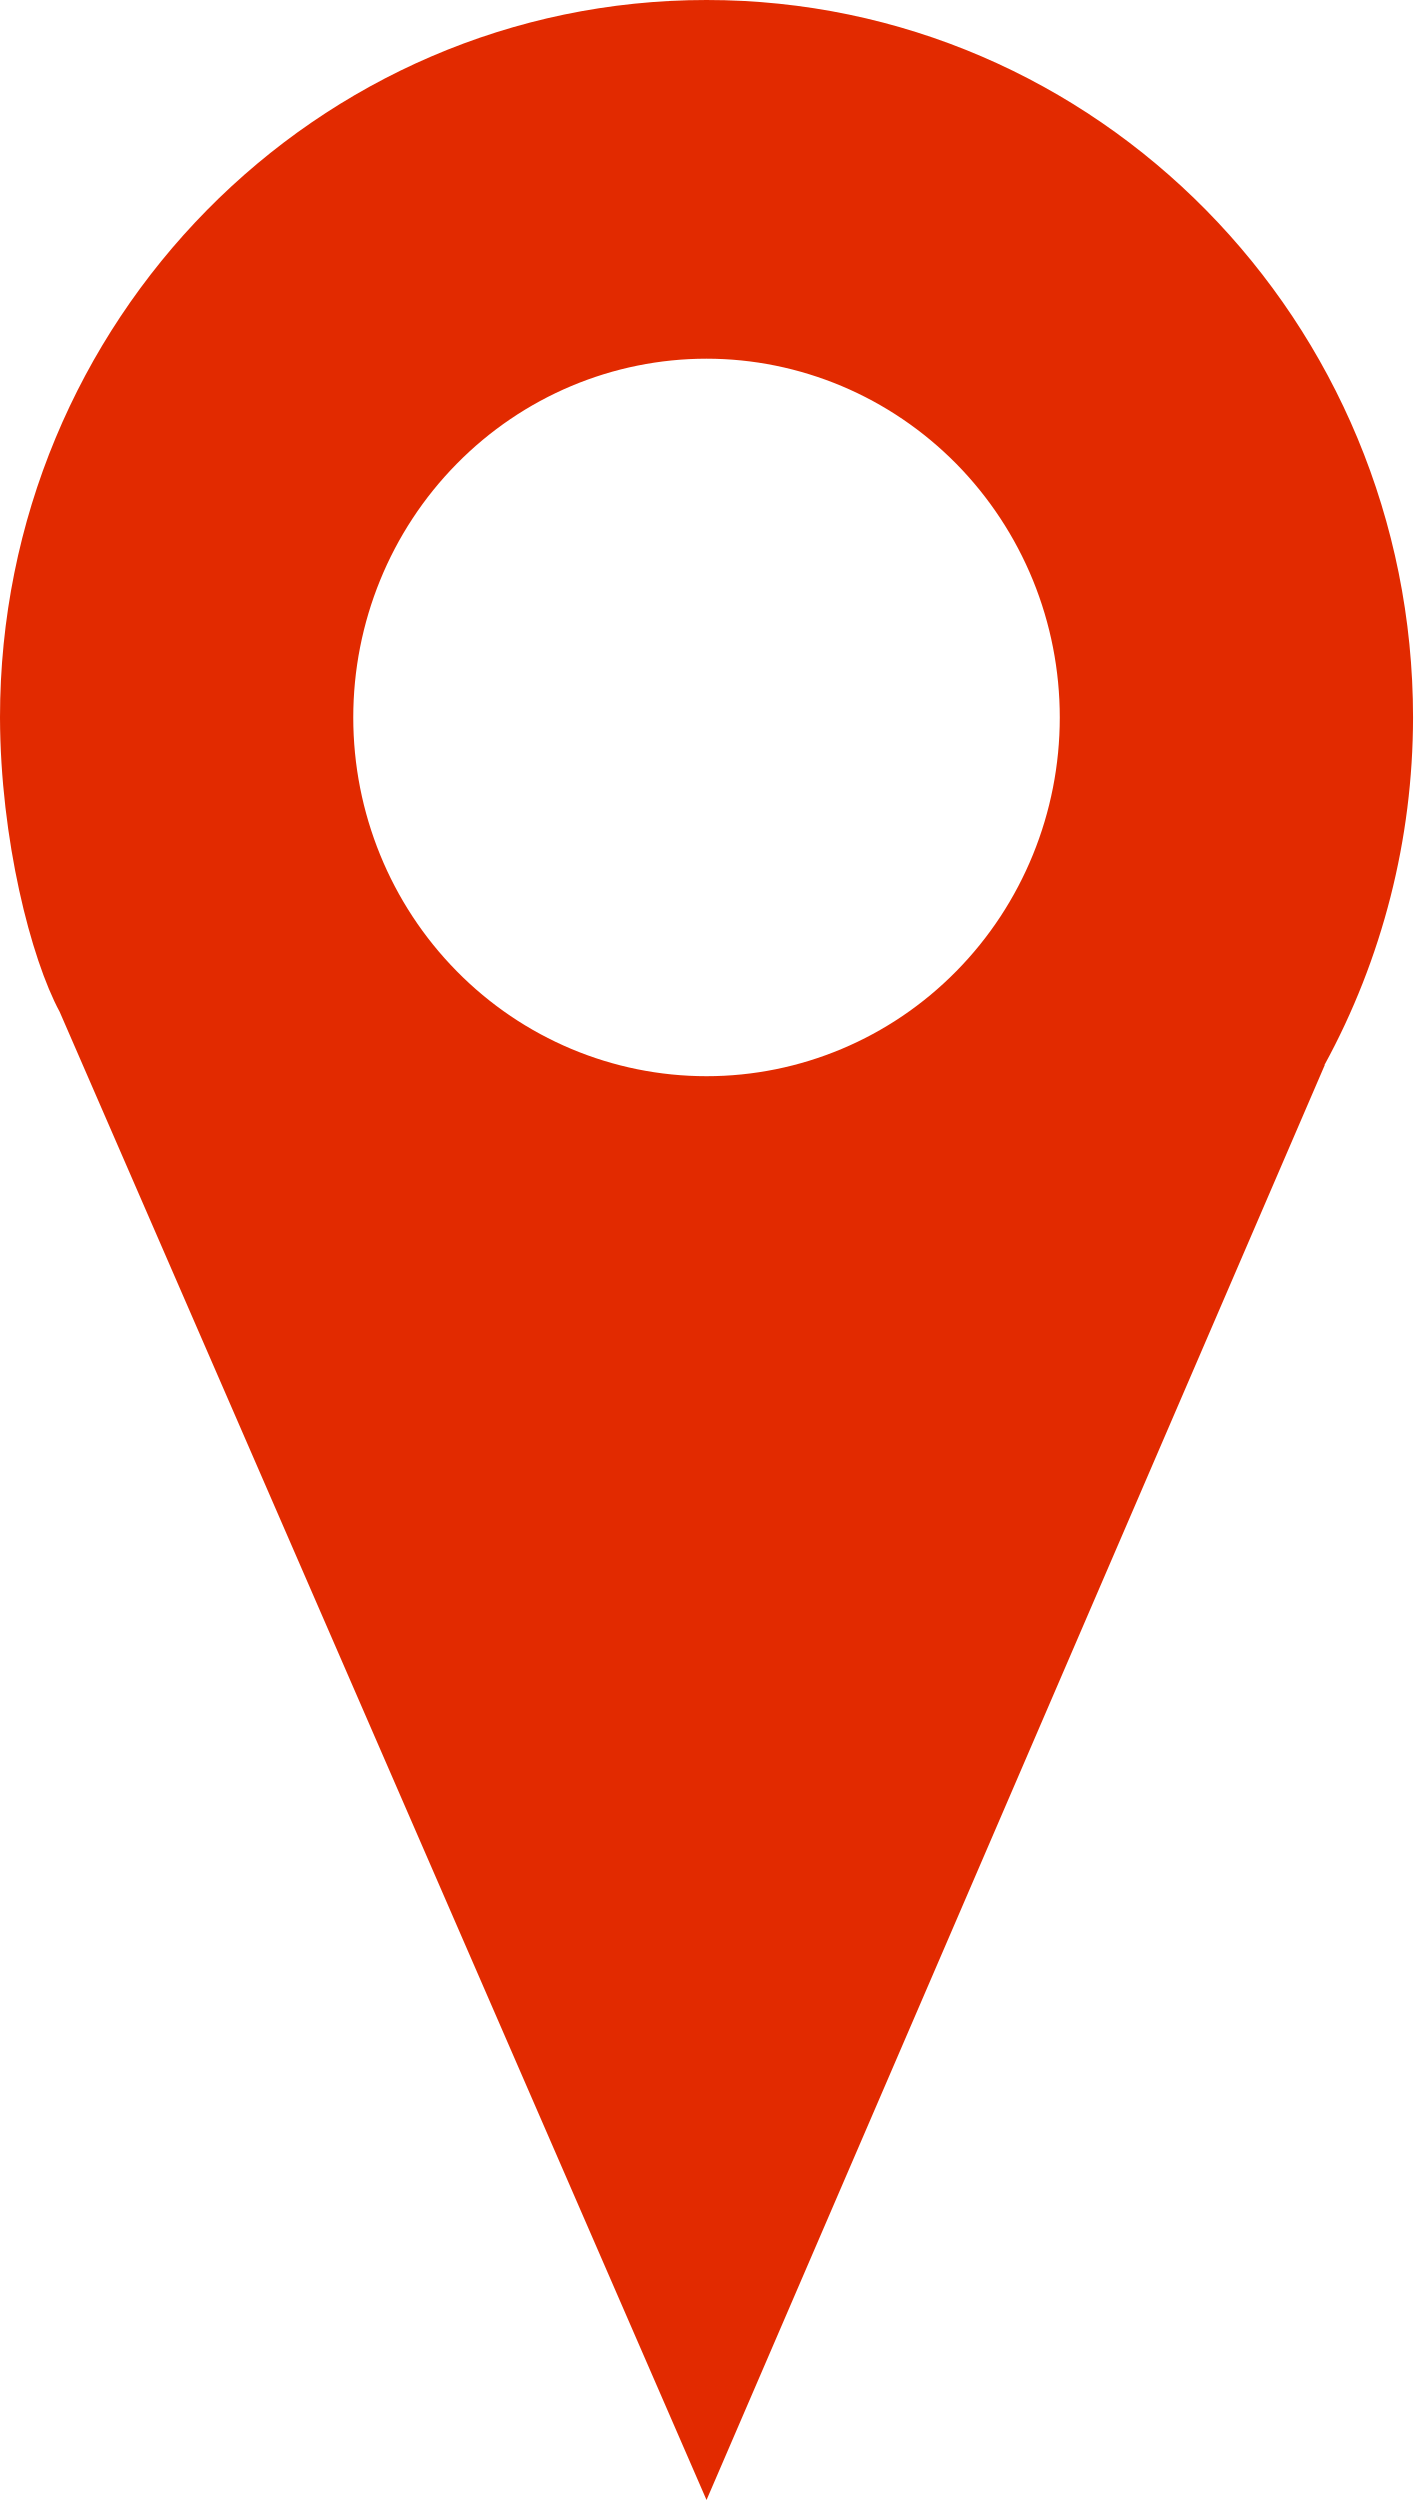
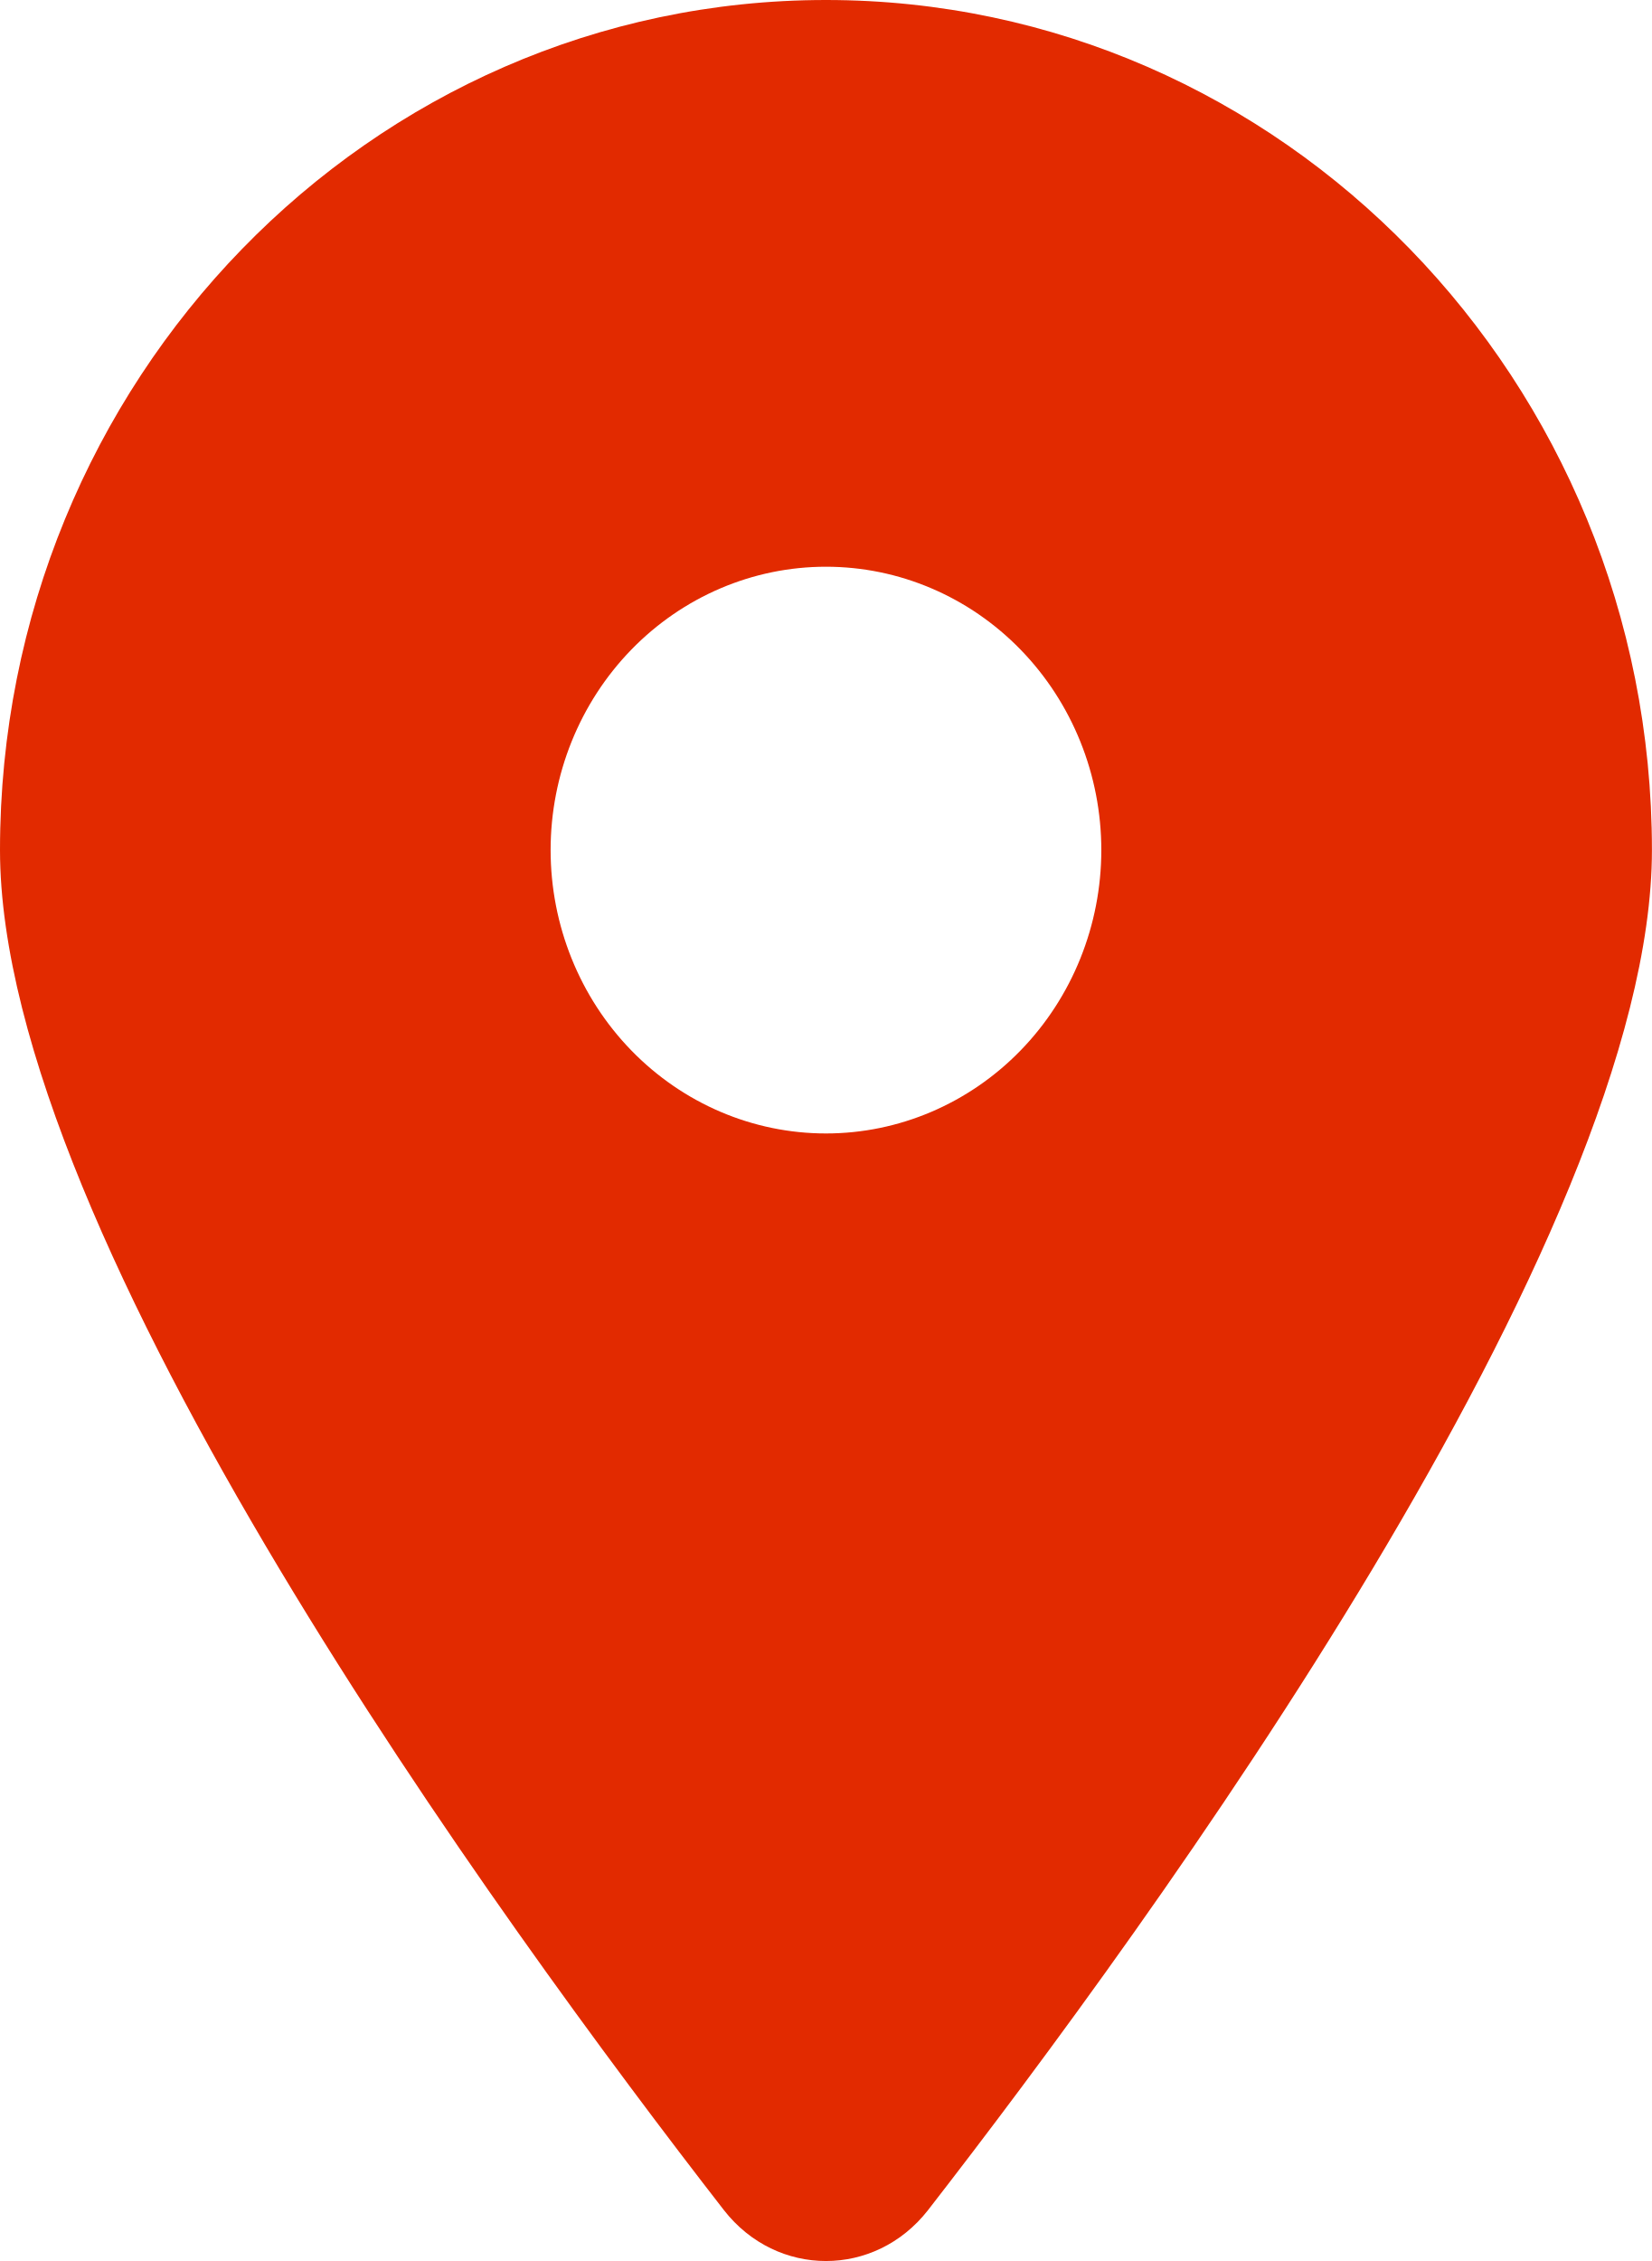
- <svg xmlns="http://www.w3.org/2000/svg" width="13" height="23" viewBox="0 0 13 23" fill="none">
-   <path d="M6.5 0C2.91 0 0 2.955 0 6.601C0.003 7.72 0.285 8.82 0.549 9.309L6.5 23L12.188 9.798H12.185C12.719 8.82 12.999 7.72 13 6.601C13 2.955 10.09 0 6.5 0ZM6.5 3.3C6.927 3.3 7.349 3.386 7.744 3.552C8.138 3.718 8.496 3.961 8.798 4.267C9.1 4.574 9.339 4.937 9.503 5.338C9.666 5.738 9.75 6.167 9.75 6.601C9.75 7.476 9.408 8.316 8.798 8.935C8.189 9.554 7.362 9.901 6.5 9.901C5.638 9.901 4.811 9.554 4.202 8.935C3.592 8.316 3.25 7.476 3.25 6.601C3.25 5.726 3.592 4.886 4.202 4.267C4.811 3.648 5.638 3.3 6.5 3.3V3.3Z" fill="#E22A00" />
+ <svg xmlns="http://www.w3.org/2000/svg" width="19" height="26" viewBox="0 0 19 26" fill="none">
+   <path d="M10.673 25.416C13.211 22.147 19 14.225 19 9.775C19 4.379 14.745 0 9.5 0C4.255 0 0 4.379 0 9.775C0 14.225 5.789 22.147 8.327 25.416C8.936 26.195 10.064 26.195 10.673 25.416ZM9.5 6.517C10.34 6.517 11.145 6.86 11.739 7.471C12.333 8.082 12.667 8.911 12.667 9.775C12.667 10.639 12.333 11.468 11.739 12.079C11.145 12.69 10.34 13.034 9.5 13.034C8.66 13.034 7.855 12.69 7.261 12.079C6.667 11.468 6.333 10.639 6.333 9.775C6.333 8.911 6.667 8.082 7.261 7.471C7.855 6.86 8.66 6.517 9.5 6.517Z" fill="#E22A00" />
</svg>
